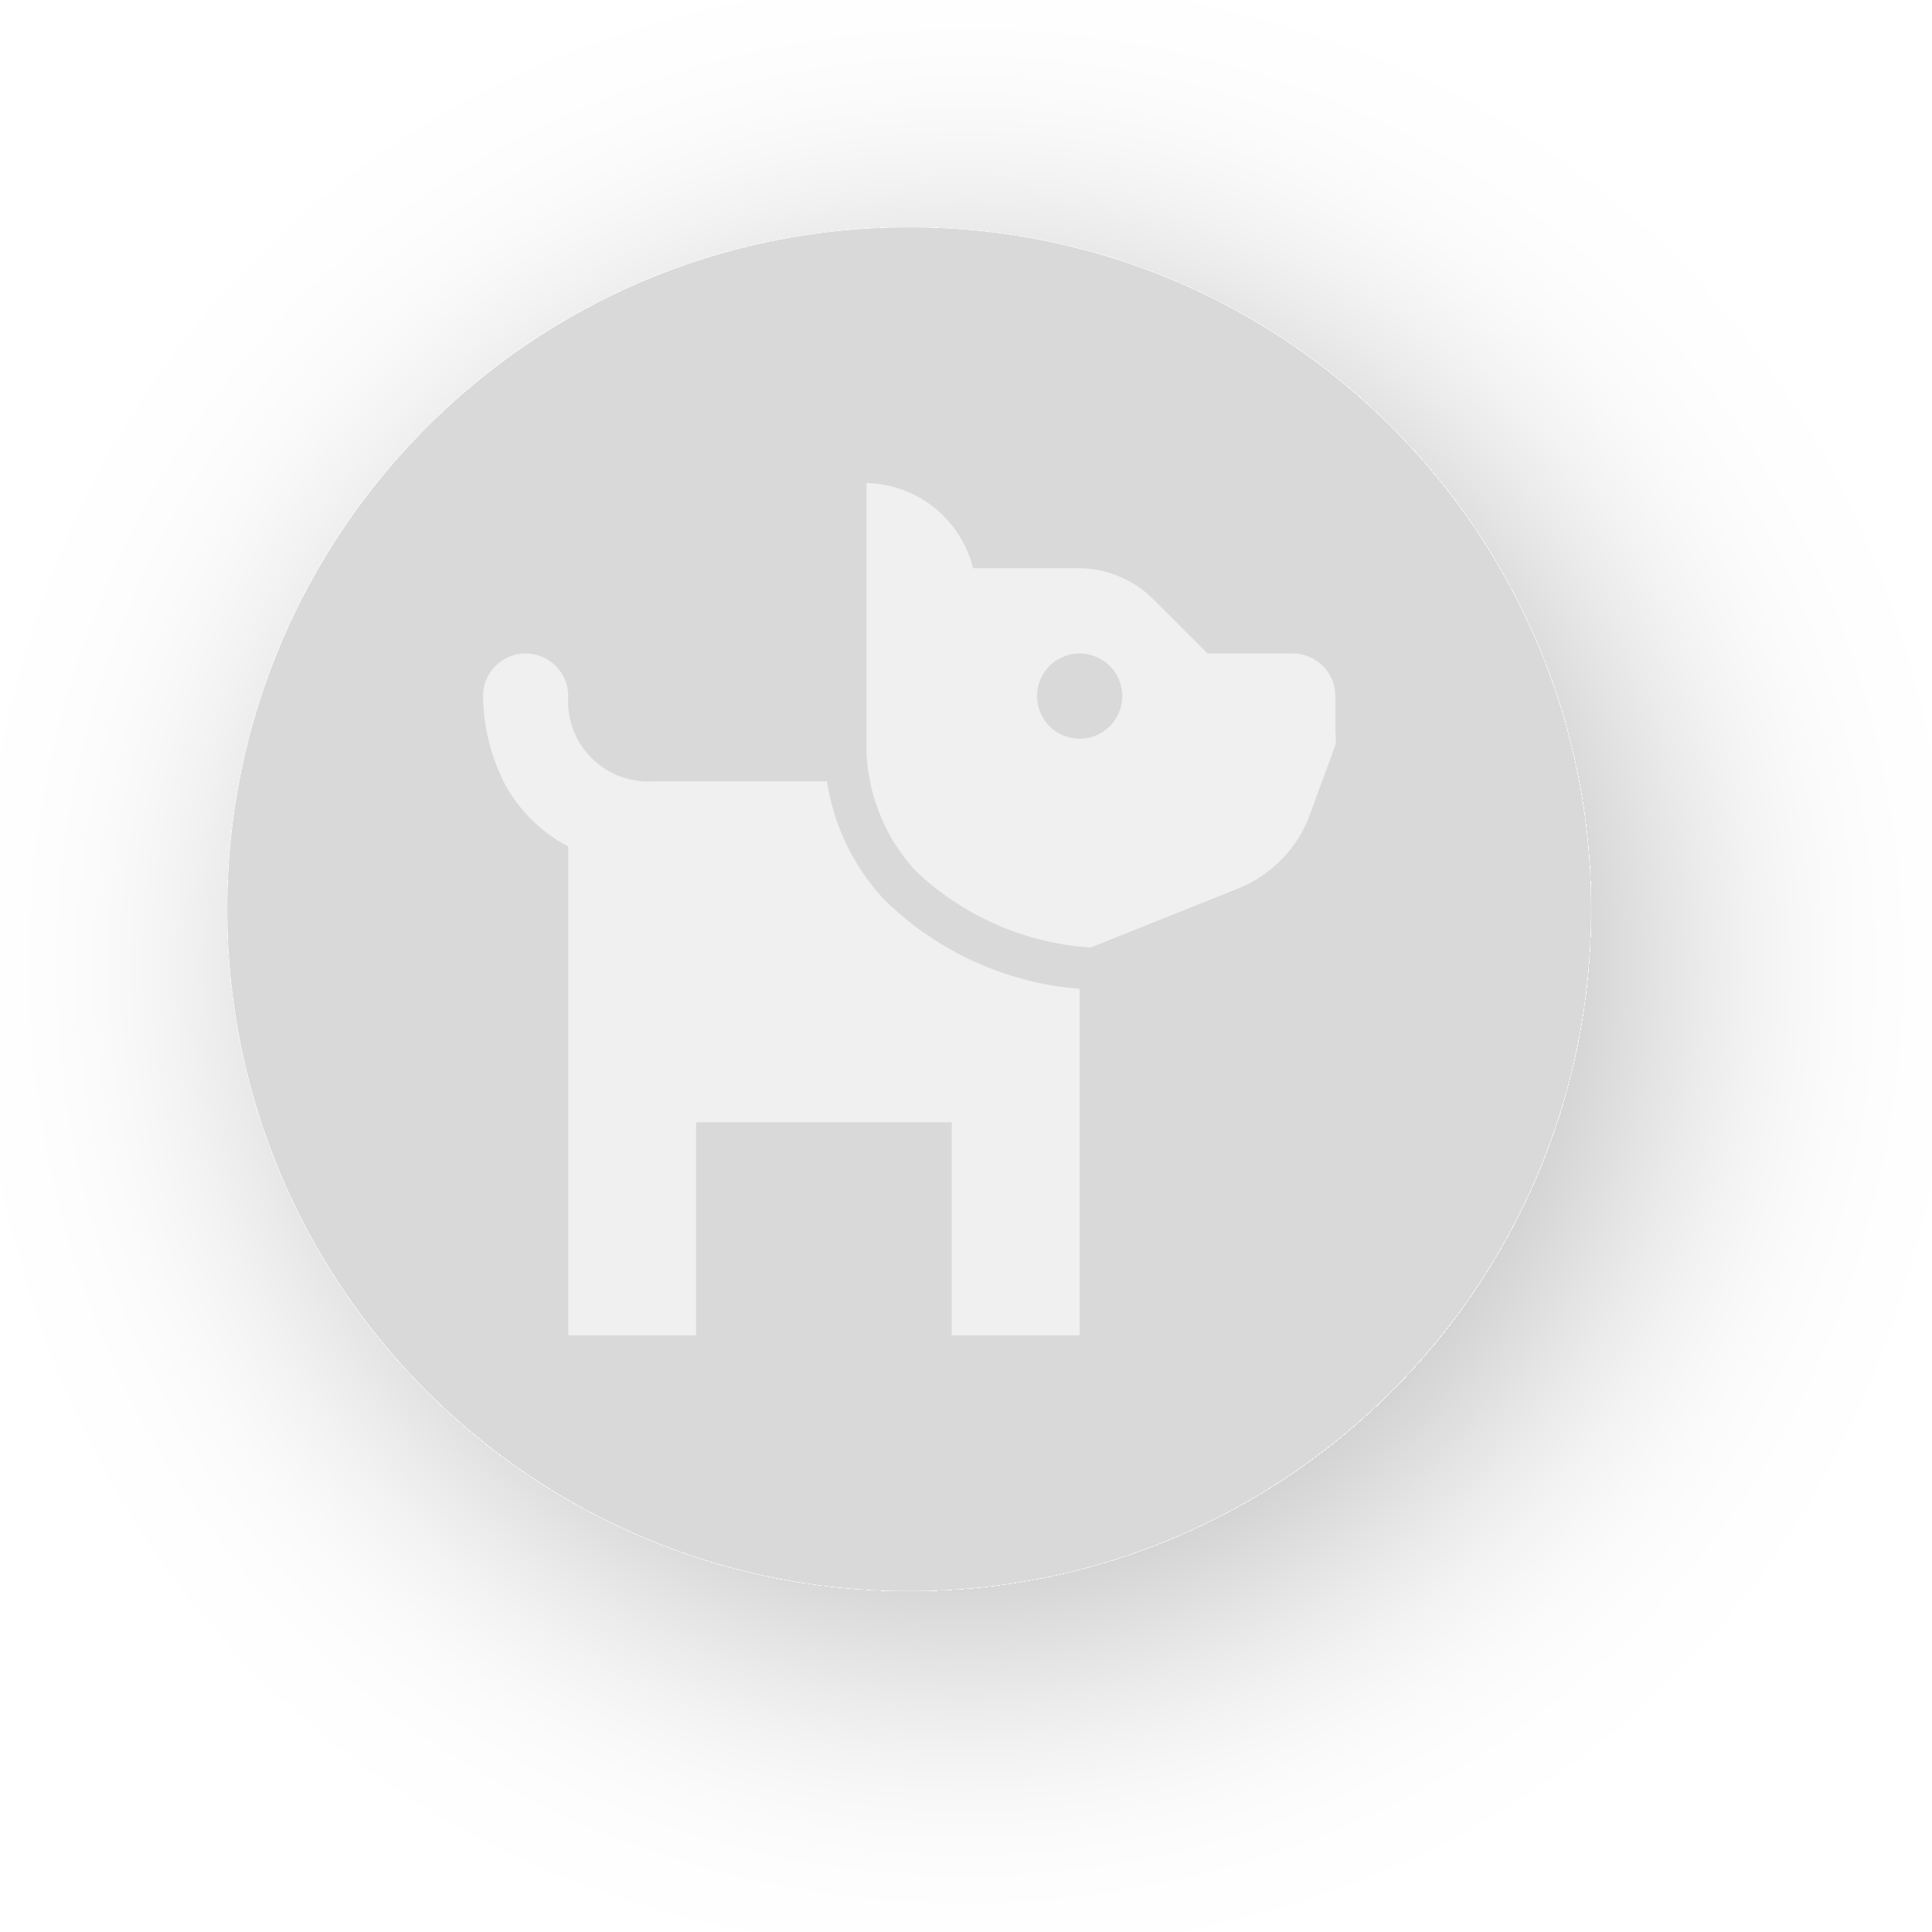
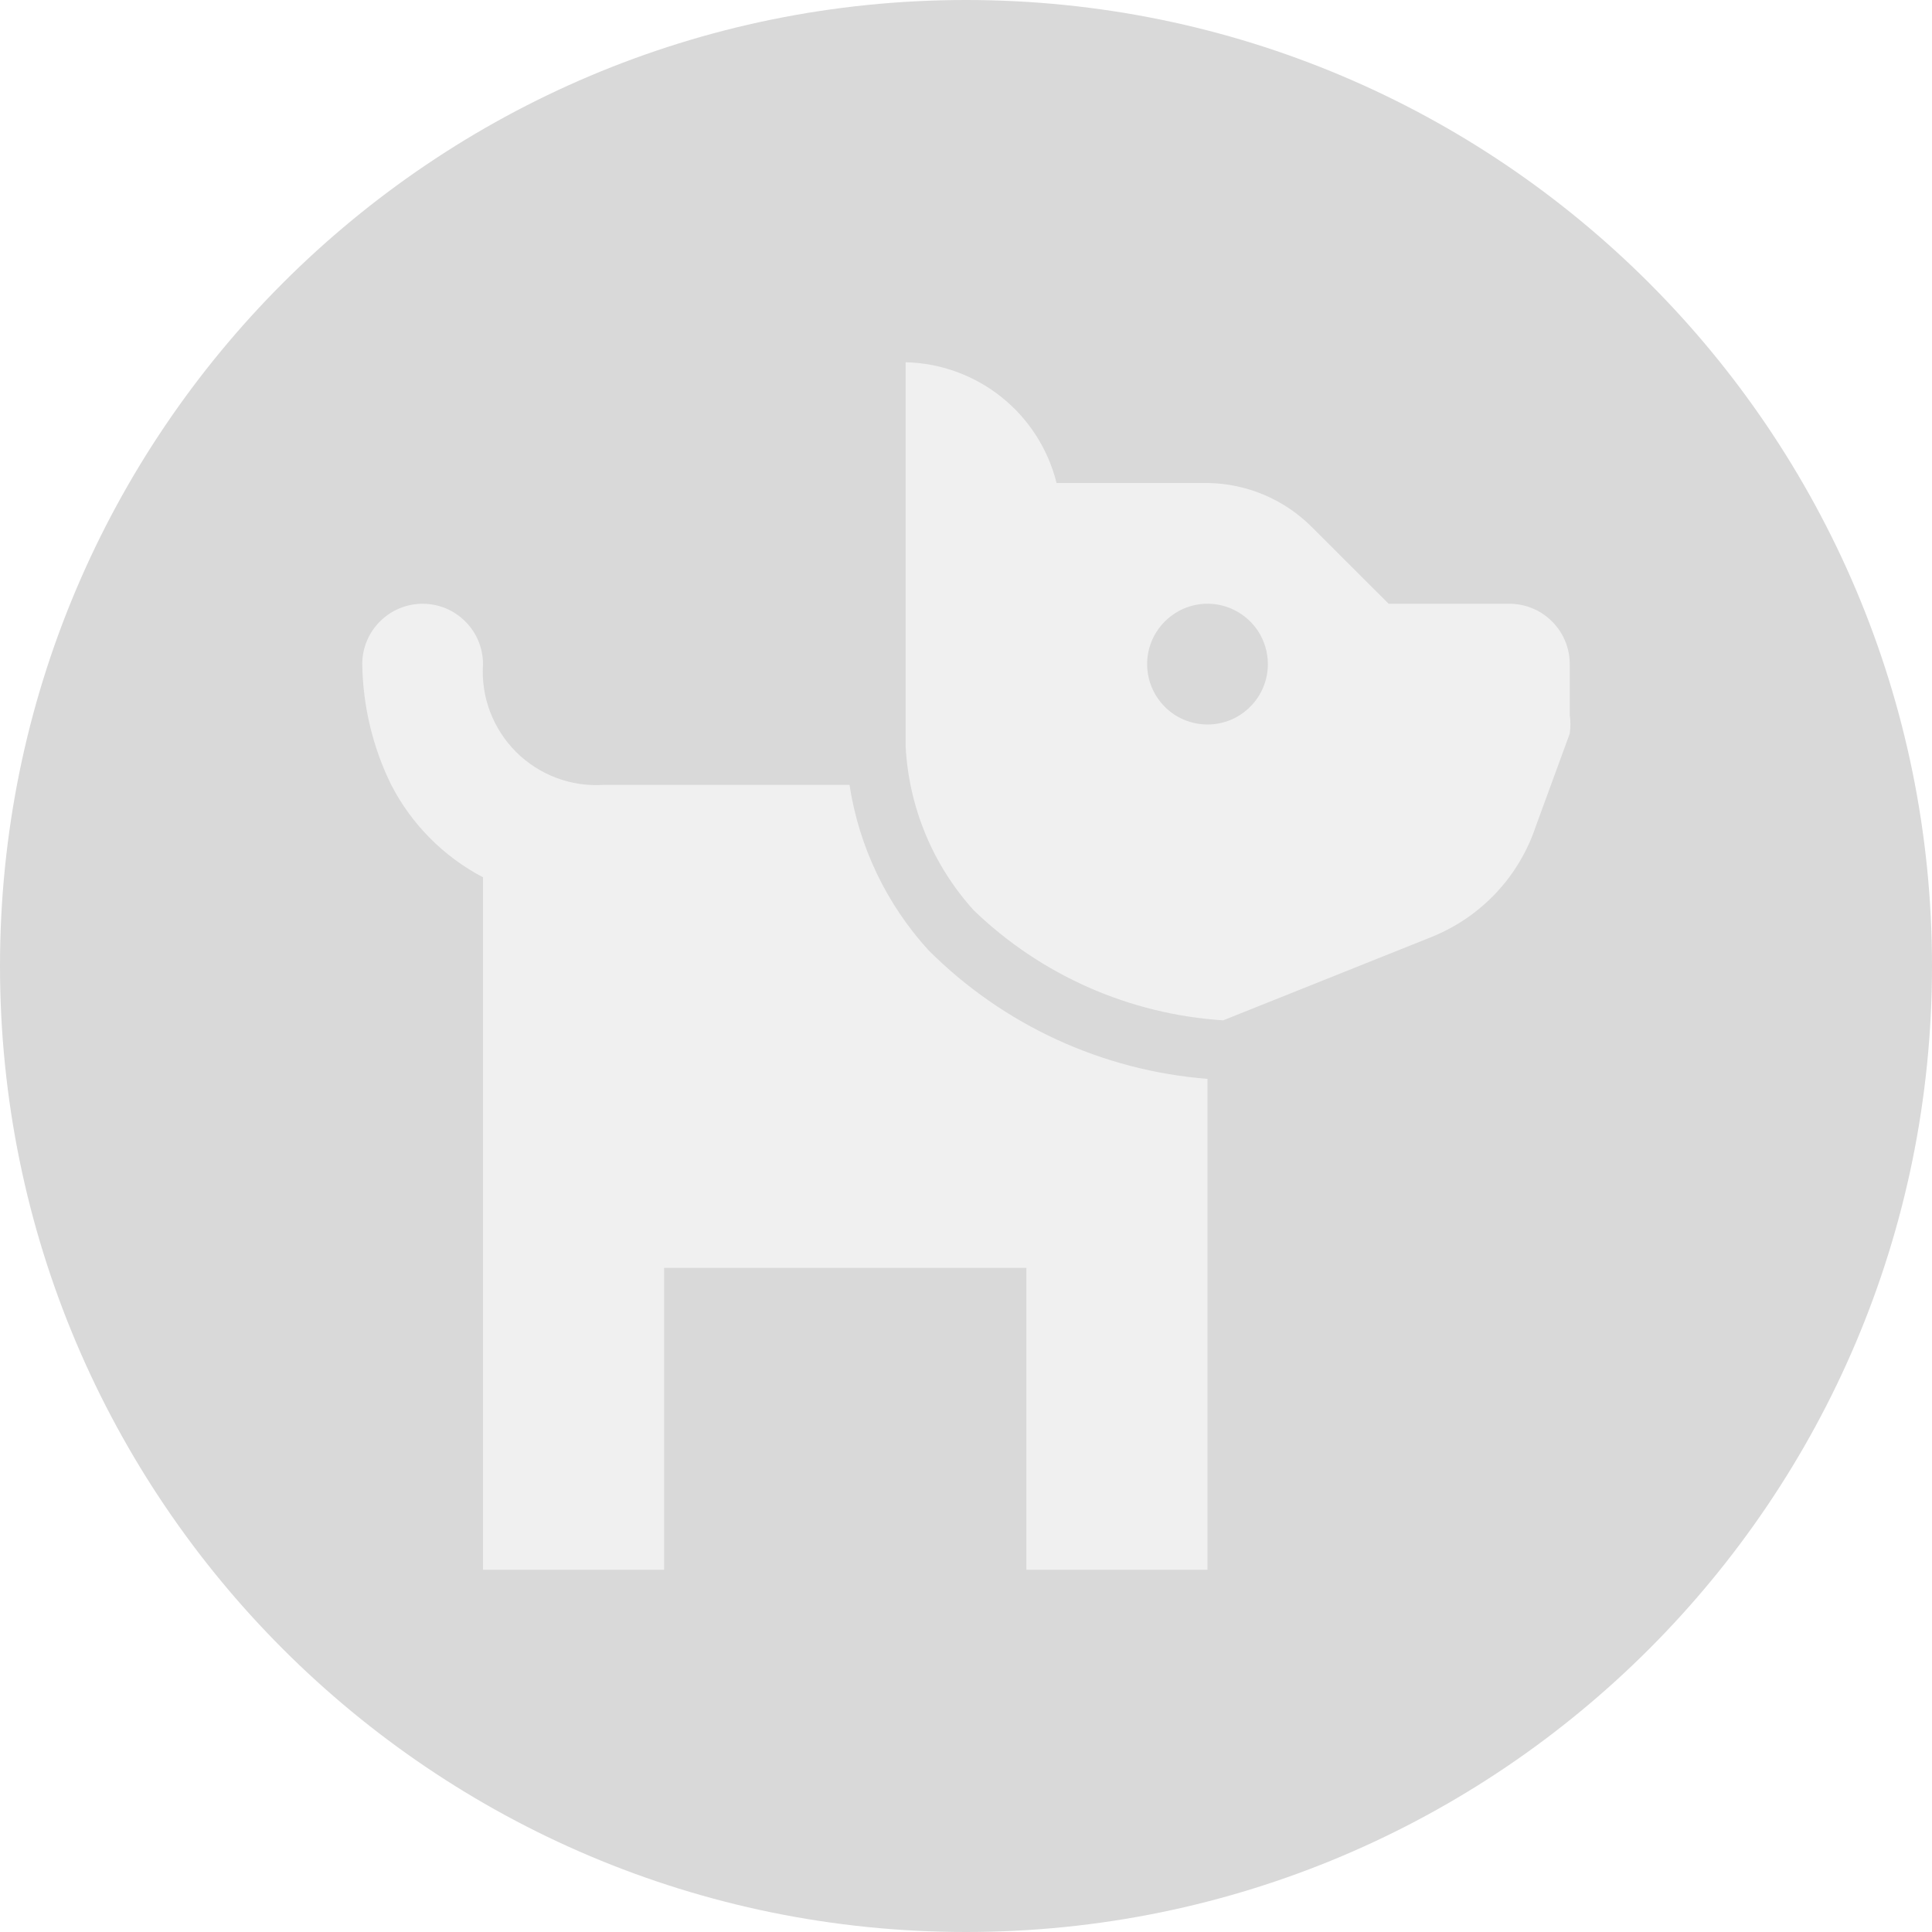
- <svg xmlns="http://www.w3.org/2000/svg" width="34" height="34" viewBox="0 0 34 34" fill="none">
-   <g filter="url(#filter0_d_186_249)">
-     <circle cx="16" cy="16" r="12" fill="#D9D9D9" />
-   </g>
-   <path d="M22.75 11.5H21.25L20.297 10.547C19.953 10.203 19.487 10.006 19 10H17.125C17.02 9.579 16.78 9.204 16.441 8.933C16.102 8.662 15.684 8.51 15.25 8.5V13.27C15.289 14.027 15.588 14.748 16.098 15.31C16.936 16.116 18.034 16.6 19.195 16.675L21.782 15.64C22.086 15.518 22.359 15.332 22.584 15.093C22.808 14.855 22.977 14.57 23.08 14.26L23.5 13.113C23.511 13.035 23.511 12.957 23.5 12.88V12.25C23.5 12.051 23.421 11.86 23.28 11.72C23.14 11.579 22.949 11.5 22.75 11.5ZM19 13C18.852 13 18.707 12.956 18.583 12.874C18.46 12.791 18.364 12.674 18.307 12.537C18.25 12.4 18.235 12.249 18.264 12.104C18.293 11.958 18.365 11.825 18.47 11.72C18.575 11.615 18.708 11.543 18.854 11.514C18.999 11.486 19.15 11.5 19.287 11.557C19.424 11.614 19.541 11.71 19.624 11.833C19.706 11.957 19.75 12.102 19.75 12.25C19.75 12.449 19.671 12.64 19.53 12.78C19.39 12.921 19.199 13 19 13Z" fill="#F0F0F0" />
-   <path d="M15.535 15.805C15.012 15.232 14.67 14.517 14.553 13.75H11.5C11.3 13.763 11.099 13.733 10.911 13.663C10.723 13.592 10.552 13.482 10.41 13.34C10.268 13.198 10.158 13.027 10.087 12.839C10.016 12.651 9.987 12.45 10 12.25C10 12.051 9.921 11.86 9.78 11.72C9.64 11.579 9.449 11.5 9.25 11.5C9.051 11.5 8.86 11.579 8.72 11.72C8.579 11.86 8.5 12.051 8.5 12.25C8.508 12.771 8.63 13.283 8.86 13.75C9.113 14.241 9.511 14.641 10 14.898V23.5H12.25V19.75H16.75V23.5H19V17.402C17.692 17.299 16.463 16.733 15.535 15.805Z" fill="#F0F0F0" />
-   <defs>
-     <filter id="filter0_d_186_249" x="0" y="0" width="34" height="34" filterUnits="userSpaceOnUse" color-interpolation-filters="sRGB">
-       <feFlood flood-opacity="0" result="BackgroundImageFix" />
-       <feColorMatrix in="SourceAlpha" type="matrix" values="0 0 0 0 0 0 0 0 0 0 0 0 0 0 0 0 0 0 127 0" result="hardAlpha" />
-       <feOffset dx="1" dy="1" />
-       <feGaussianBlur stdDeviation="2.5" />
-       <feComposite in2="hardAlpha" operator="out" />
-       <feColorMatrix type="matrix" values="0 0 0 0 0 0 0 0 0 0 0 0 0 0 0 0 0 0 0.25 0" />
-       <feBlend mode="normal" in2="BackgroundImageFix" result="effect1_dropShadow_186_249" />
-       <feBlend mode="normal" in="SourceGraphic" in2="effect1_dropShadow_186_249" result="shape" />
-     </filter>
-   </defs>
+ <svg xmlns="http://www.w3.org/2000/svg" width="24" height="24" viewBox="0 0 24 24" fill="none">
+   <circle cx="12" cy="12" r="12" fill="#D9D9D9" />
+   <path d="M18.75 7.5H17.25L16.297 6.548C15.953 6.203 15.487 6.006 15 6H13.125C13.02 5.579 12.78 5.204 12.441 4.933C12.102 4.662 11.684 4.51 11.25 4.5V9.27C11.289 10.027 11.588 10.748 12.098 11.31C12.936 12.117 14.034 12.6 15.195 12.675L17.782 11.64C18.086 11.518 18.359 11.332 18.584 11.093C18.808 10.855 18.977 10.57 19.08 10.26L19.5 9.113C19.511 9.035 19.511 8.957 19.5 8.88V8.25C19.5 8.051 19.421 7.86 19.28 7.72C19.14 7.579 18.949 7.5 18.75 7.5ZM15 9C14.852 9 14.707 8.956 14.583 8.874C14.46 8.791 14.364 8.674 14.307 8.537C14.25 8.4 14.236 8.249 14.264 8.104C14.293 7.958 14.365 7.825 14.47 7.72C14.575 7.615 14.708 7.543 14.854 7.514C14.999 7.485 15.15 7.5 15.287 7.557C15.424 7.614 15.541 7.71 15.624 7.833C15.706 7.957 15.75 8.102 15.75 8.25C15.75 8.449 15.671 8.64 15.53 8.78C15.39 8.921 15.199 9 15 9Z" fill="#F0F0F0" />
+   <path d="M11.535 11.805C11.012 11.232 10.67 10.517 10.553 9.75H7.5C7.3 9.763 7.099 9.734 6.911 9.663C6.723 9.592 6.552 9.482 6.41 9.34C6.268 9.198 6.158 9.027 6.087 8.839C6.016 8.651 5.987 8.45 6 8.25C6 8.051 5.921 7.86 5.78 7.72C5.64 7.579 5.449 7.5 5.25 7.5C5.051 7.5 4.86 7.579 4.72 7.72C4.579 7.86 4.5 8.051 4.5 8.25C4.508 8.77 4.63 9.283 4.86 9.75C5.113 10.241 5.511 10.641 6 10.898V19.5H8.25V15.75H12.75V19.5H15V13.402C13.692 13.299 12.463 12.733 11.535 11.805Z" fill="#F0F0F0" />
</svg>
